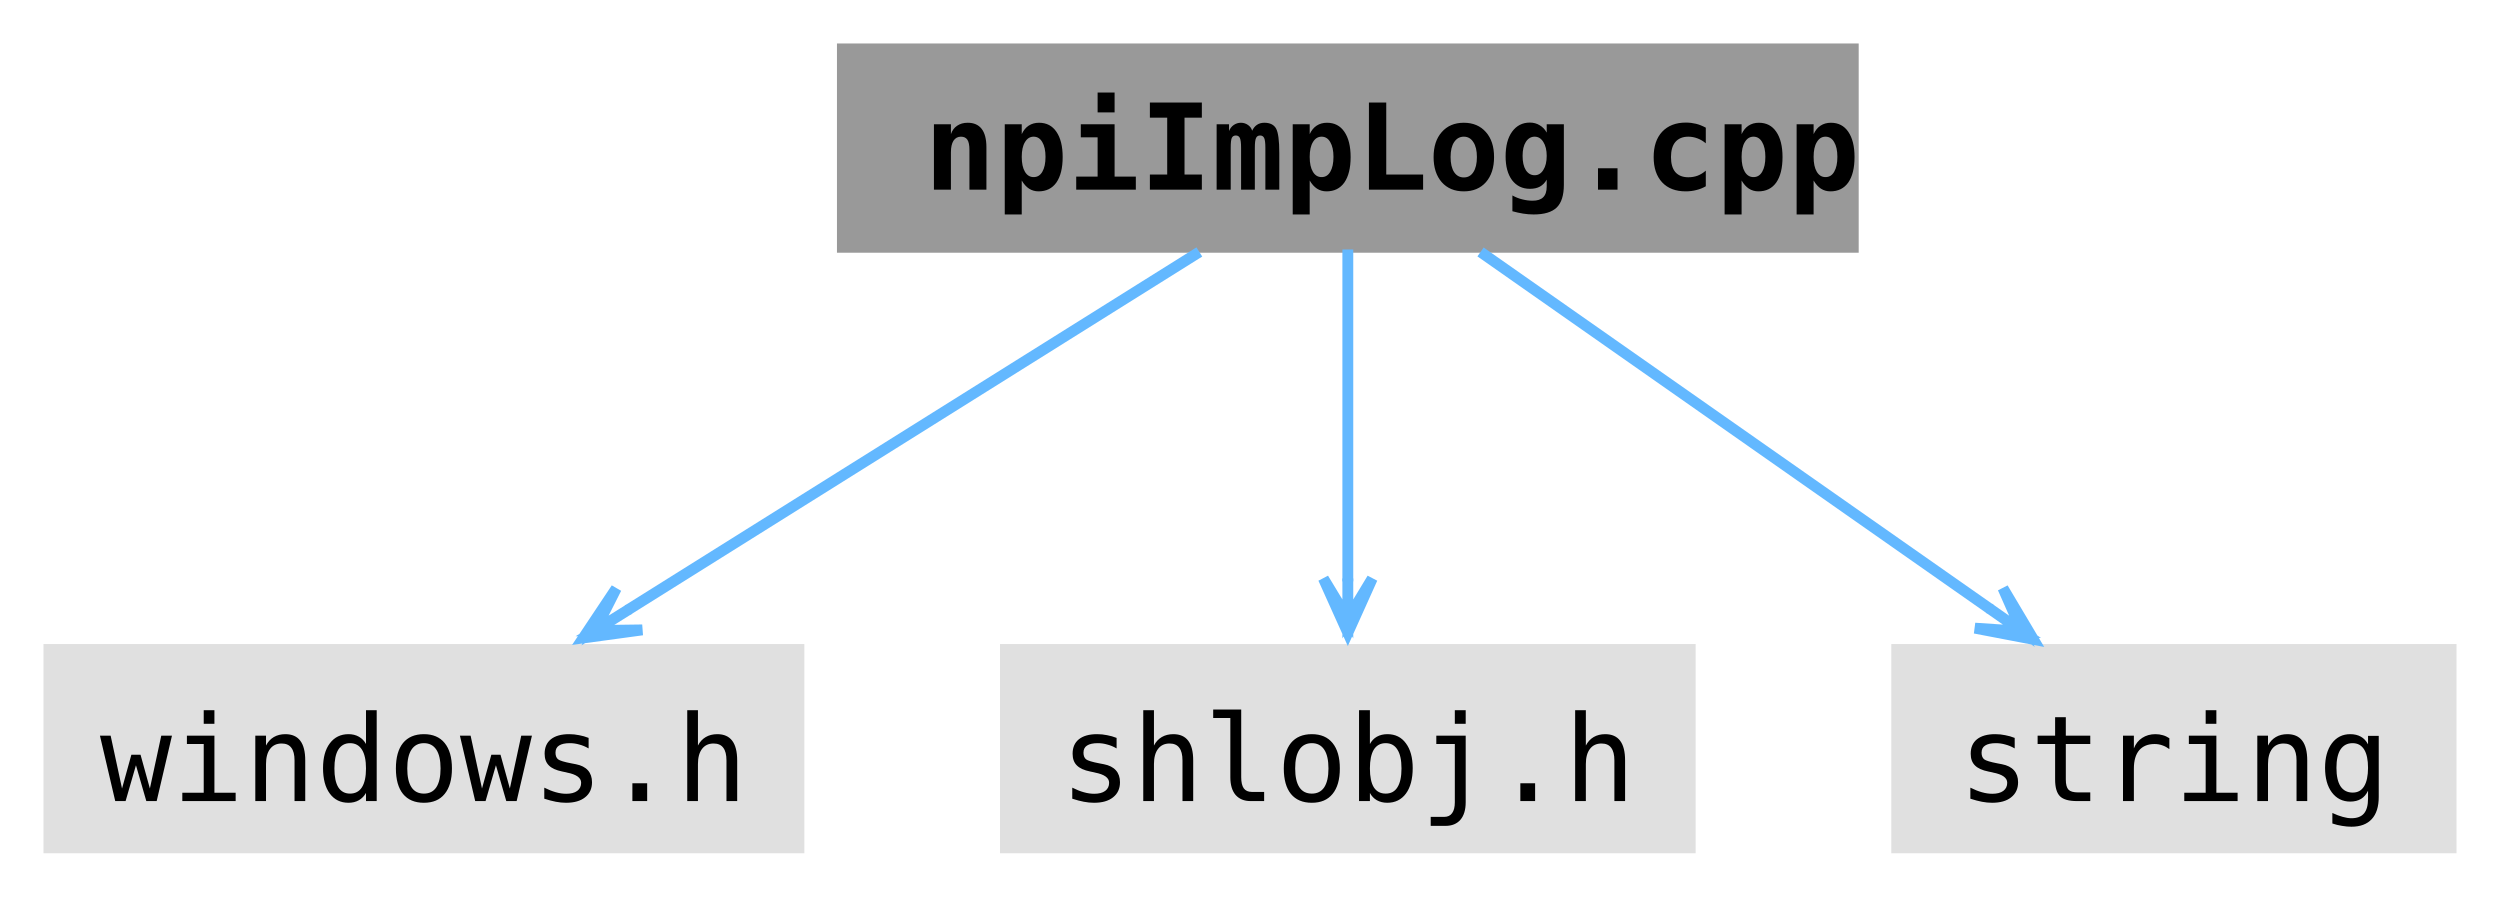
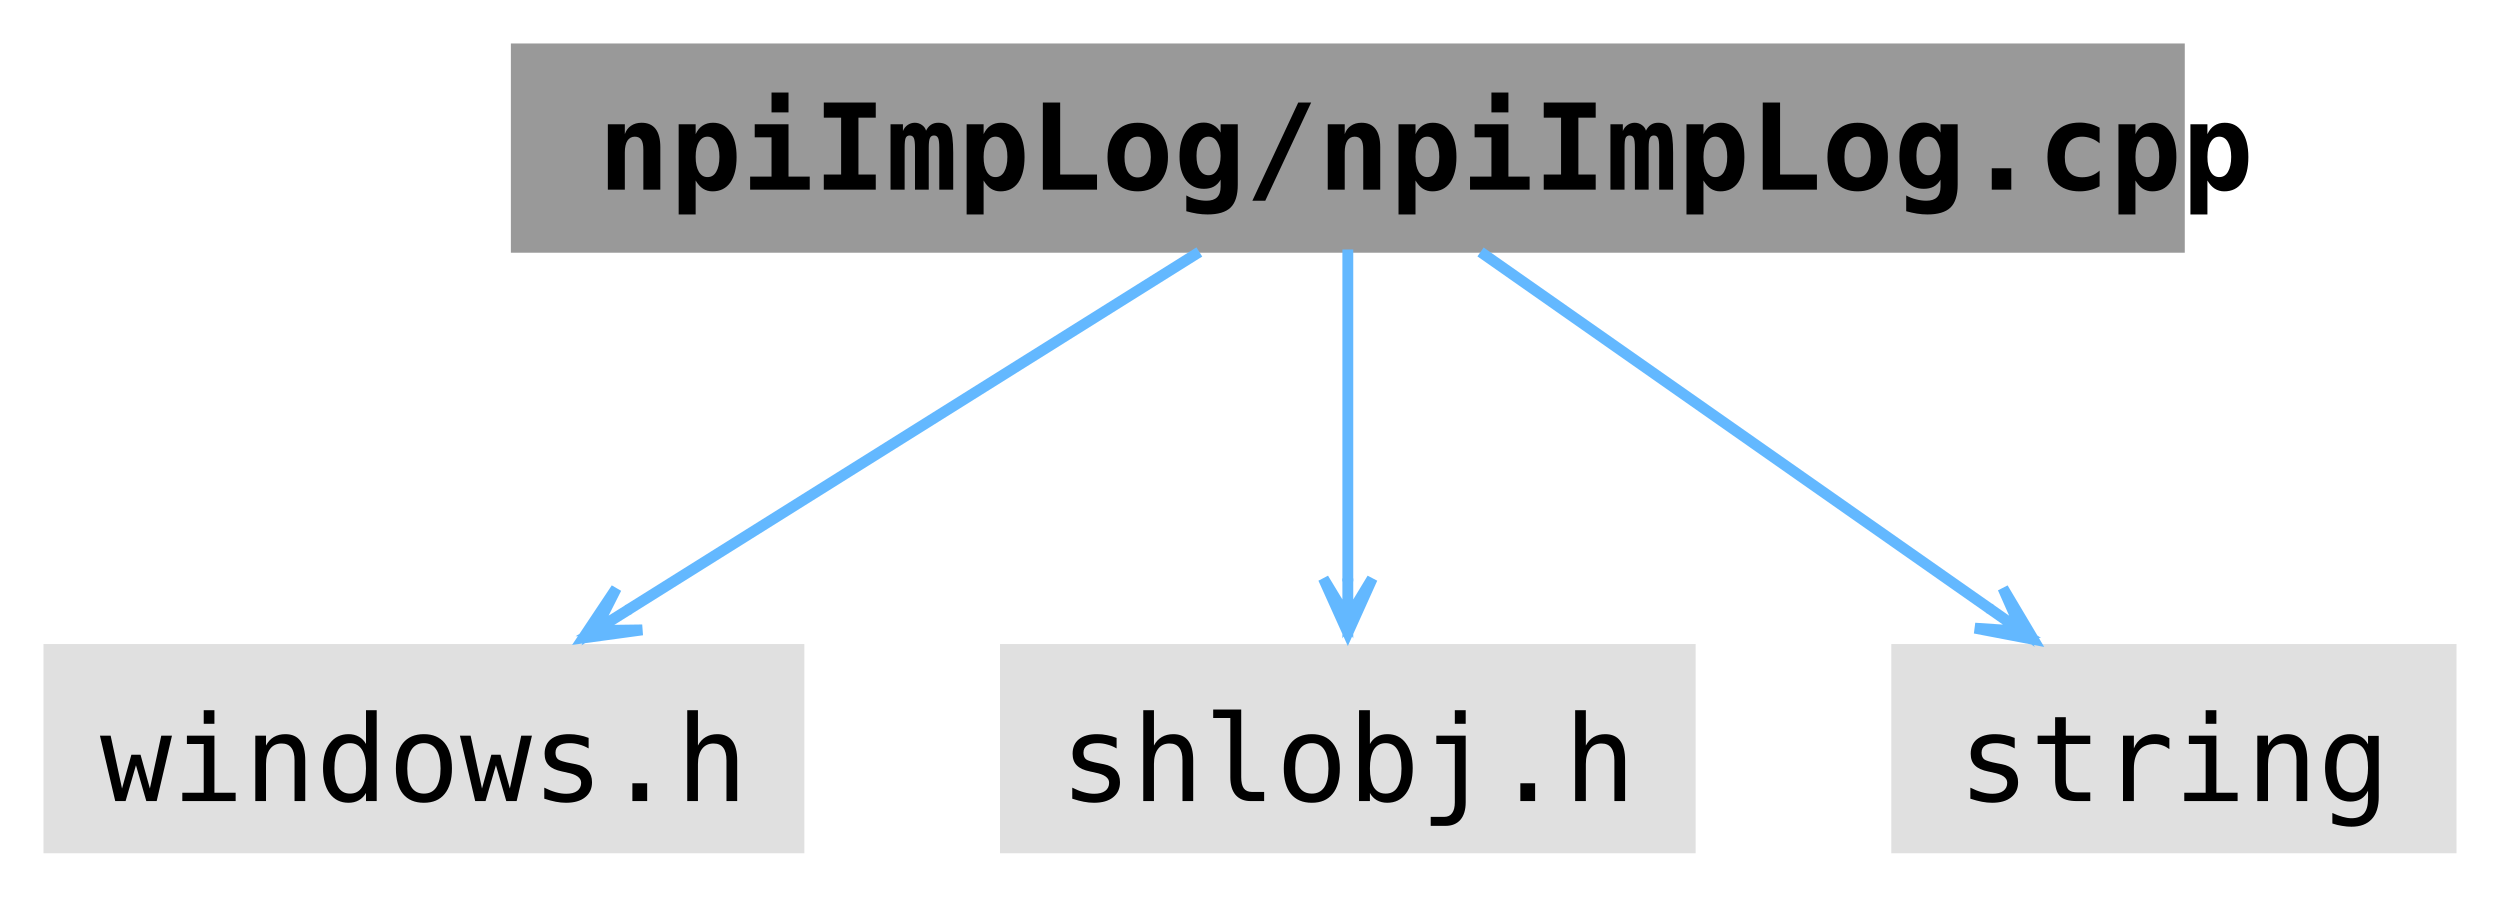
<svg xmlns="http://www.w3.org/2000/svg" xmlns:xlink="http://www.w3.org/1999/xlink" width="230pt" height="83pt" viewBox="0.00 0.00 230.00 83.00">
  <g id="graph0" class="graph" transform="scale(1 1) rotate(0) translate(4 78.5)">
    <g id="Node000001" class="node">
      <g id="a_Node000001">
        <a xlink:title="Background log writer executable.">
-           <polygon fill="#999999" stroke="none" points="167,-74.5 73,-74.5 73,-55.25 167,-55.25 167,-74.5" />
-           <text xml:space="preserve" text-anchor="start" x="81" y="-61.05" font-family="Consolas" font-weight="bold" font-size="11.00">npiImpLog.cpp</text>
+           <polygon fill="#999999" stroke="none" points="197,-74.5 43,-74.5 43,-55.25 197,-55.25 197,-74.5" />
+           <text xml:space="preserve" text-anchor="start" x="51" y="-61.05" font-family="Consolas" font-weight="bold" font-size="11.00">npiImpLog/npiImpLog.cpp</text>
        </a>
      </g>
    </g>
    <g id="Node000002" class="node">
      <g id="a_Node000002">
        <a xlink:title=" ">
          <polygon fill="#e0e0e0" stroke="none" points="70,-19.25 0,-19.25 0,0 70,0 70,-19.25" />
          <text xml:space="preserve" text-anchor="middle" x="35" y="-4.8" font-family="Consolas" font-size="11.00">windows.h</text>
        </a>
      </g>
    </g>
    <g id="edge1_Node000001_Node000002" class="edge">
      <g id="a_edge1_Node000001_Node000002">
        <a xlink:title=" ">
          <path fill="none" stroke="#63b8ff" d="M106.34,-55.32C92.09,-46.39 69.65,-32.33 53.74,-22.37" />
          <polygon fill="#63b8ff" stroke="#63b8ff" points="49.66,-19.81 55.09,-20.55 50.74,-20.49 53.89,-22.46 53.89,-22.46 53.89,-22.46 50.74,-20.49 52.7,-24.37 49.66,-19.81" />
        </a>
      </g>
    </g>
    <g id="Node000003" class="node">
      <g id="a_Node000003">
        <a xlink:title=" ">
          <polygon fill="#e0e0e0" stroke="none" points="152,-19.25 88,-19.25 88,0 152,0 152,-19.25" />
          <text xml:space="preserve" text-anchor="middle" x="120" y="-4.8" font-family="Consolas" font-size="11.00">shlobj.h</text>
        </a>
      </g>
    </g>
    <g id="edge2_Node000001_Node000003" class="edge">
      <g id="a_edge2_Node000001_Node000003">
        <a xlink:title=" ">
          <path fill="none" stroke="#63b8ff" d="M120,-55.55C120,-47.4 120,-34.79 120,-25.01" />
          <polygon fill="#63b8ff" stroke="#63b8ff" points="120,-20.28 122.25,-25.28 120,-21.56 120,-25.28 120,-25.28 120,-25.28 120,-21.56 117.75,-25.28 120,-20.28" />
        </a>
      </g>
    </g>
    <g id="Node000004" class="node">
      <g id="a_Node000004">
        <a xlink:title=" ">
          <polygon fill="#e0e0e0" stroke="none" points="222,-19.25 170,-19.25 170,0 222,0 222,-19.25" />
          <text xml:space="preserve" text-anchor="middle" x="196" y="-4.8" font-family="Consolas" font-size="11.00">string</text>
        </a>
      </g>
    </g>
    <g id="edge3_Node000001_Node000004" class="edge">
      <g id="a_edge3_Node000001_Node000004">
        <a xlink:title=" ">
          <path fill="none" stroke="#63b8ff" d="M132.21,-55.32C144.92,-46.42 164.91,-32.41 179.12,-22.45" />
          <polygon fill="#63b8ff" stroke="#63b8ff" points="183.07,-19.68 180.27,-24.39 182.02,-20.42 178.98,-22.55 178.98,-22.55 178.98,-22.55 182.02,-20.42 177.69,-20.71 183.07,-19.68" />
        </a>
      </g>
    </g>
  </g>
</svg>
